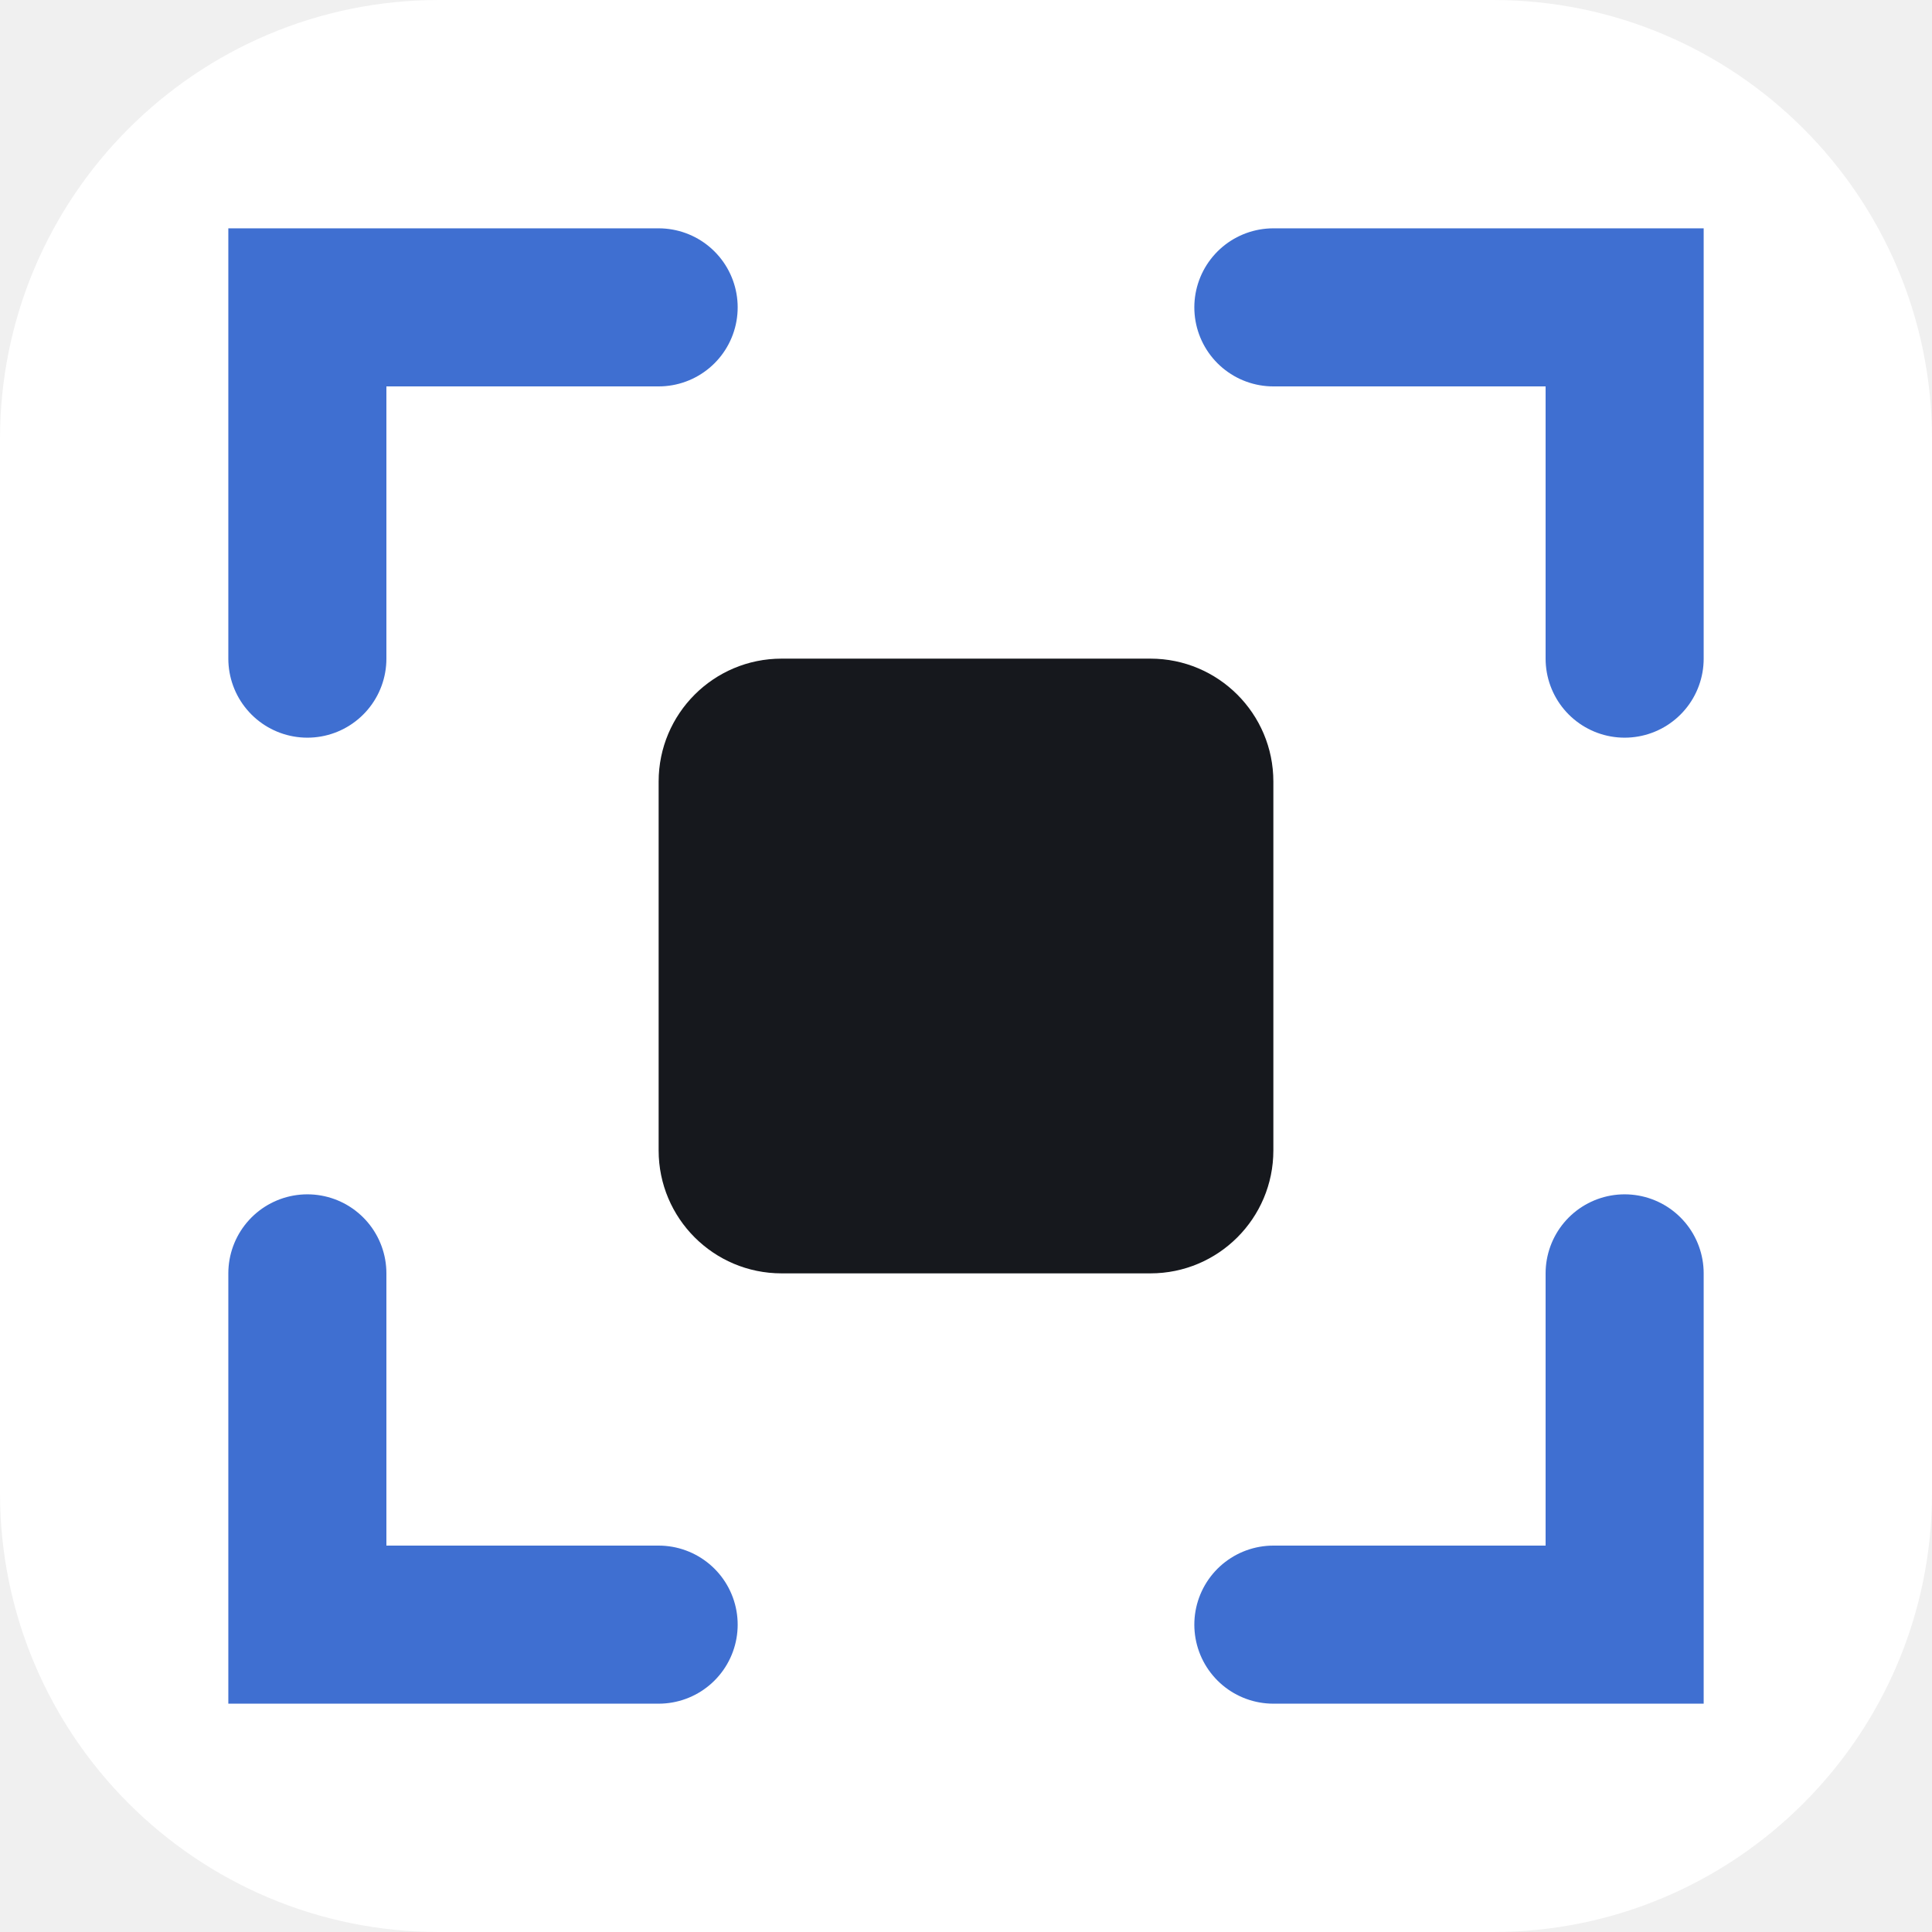
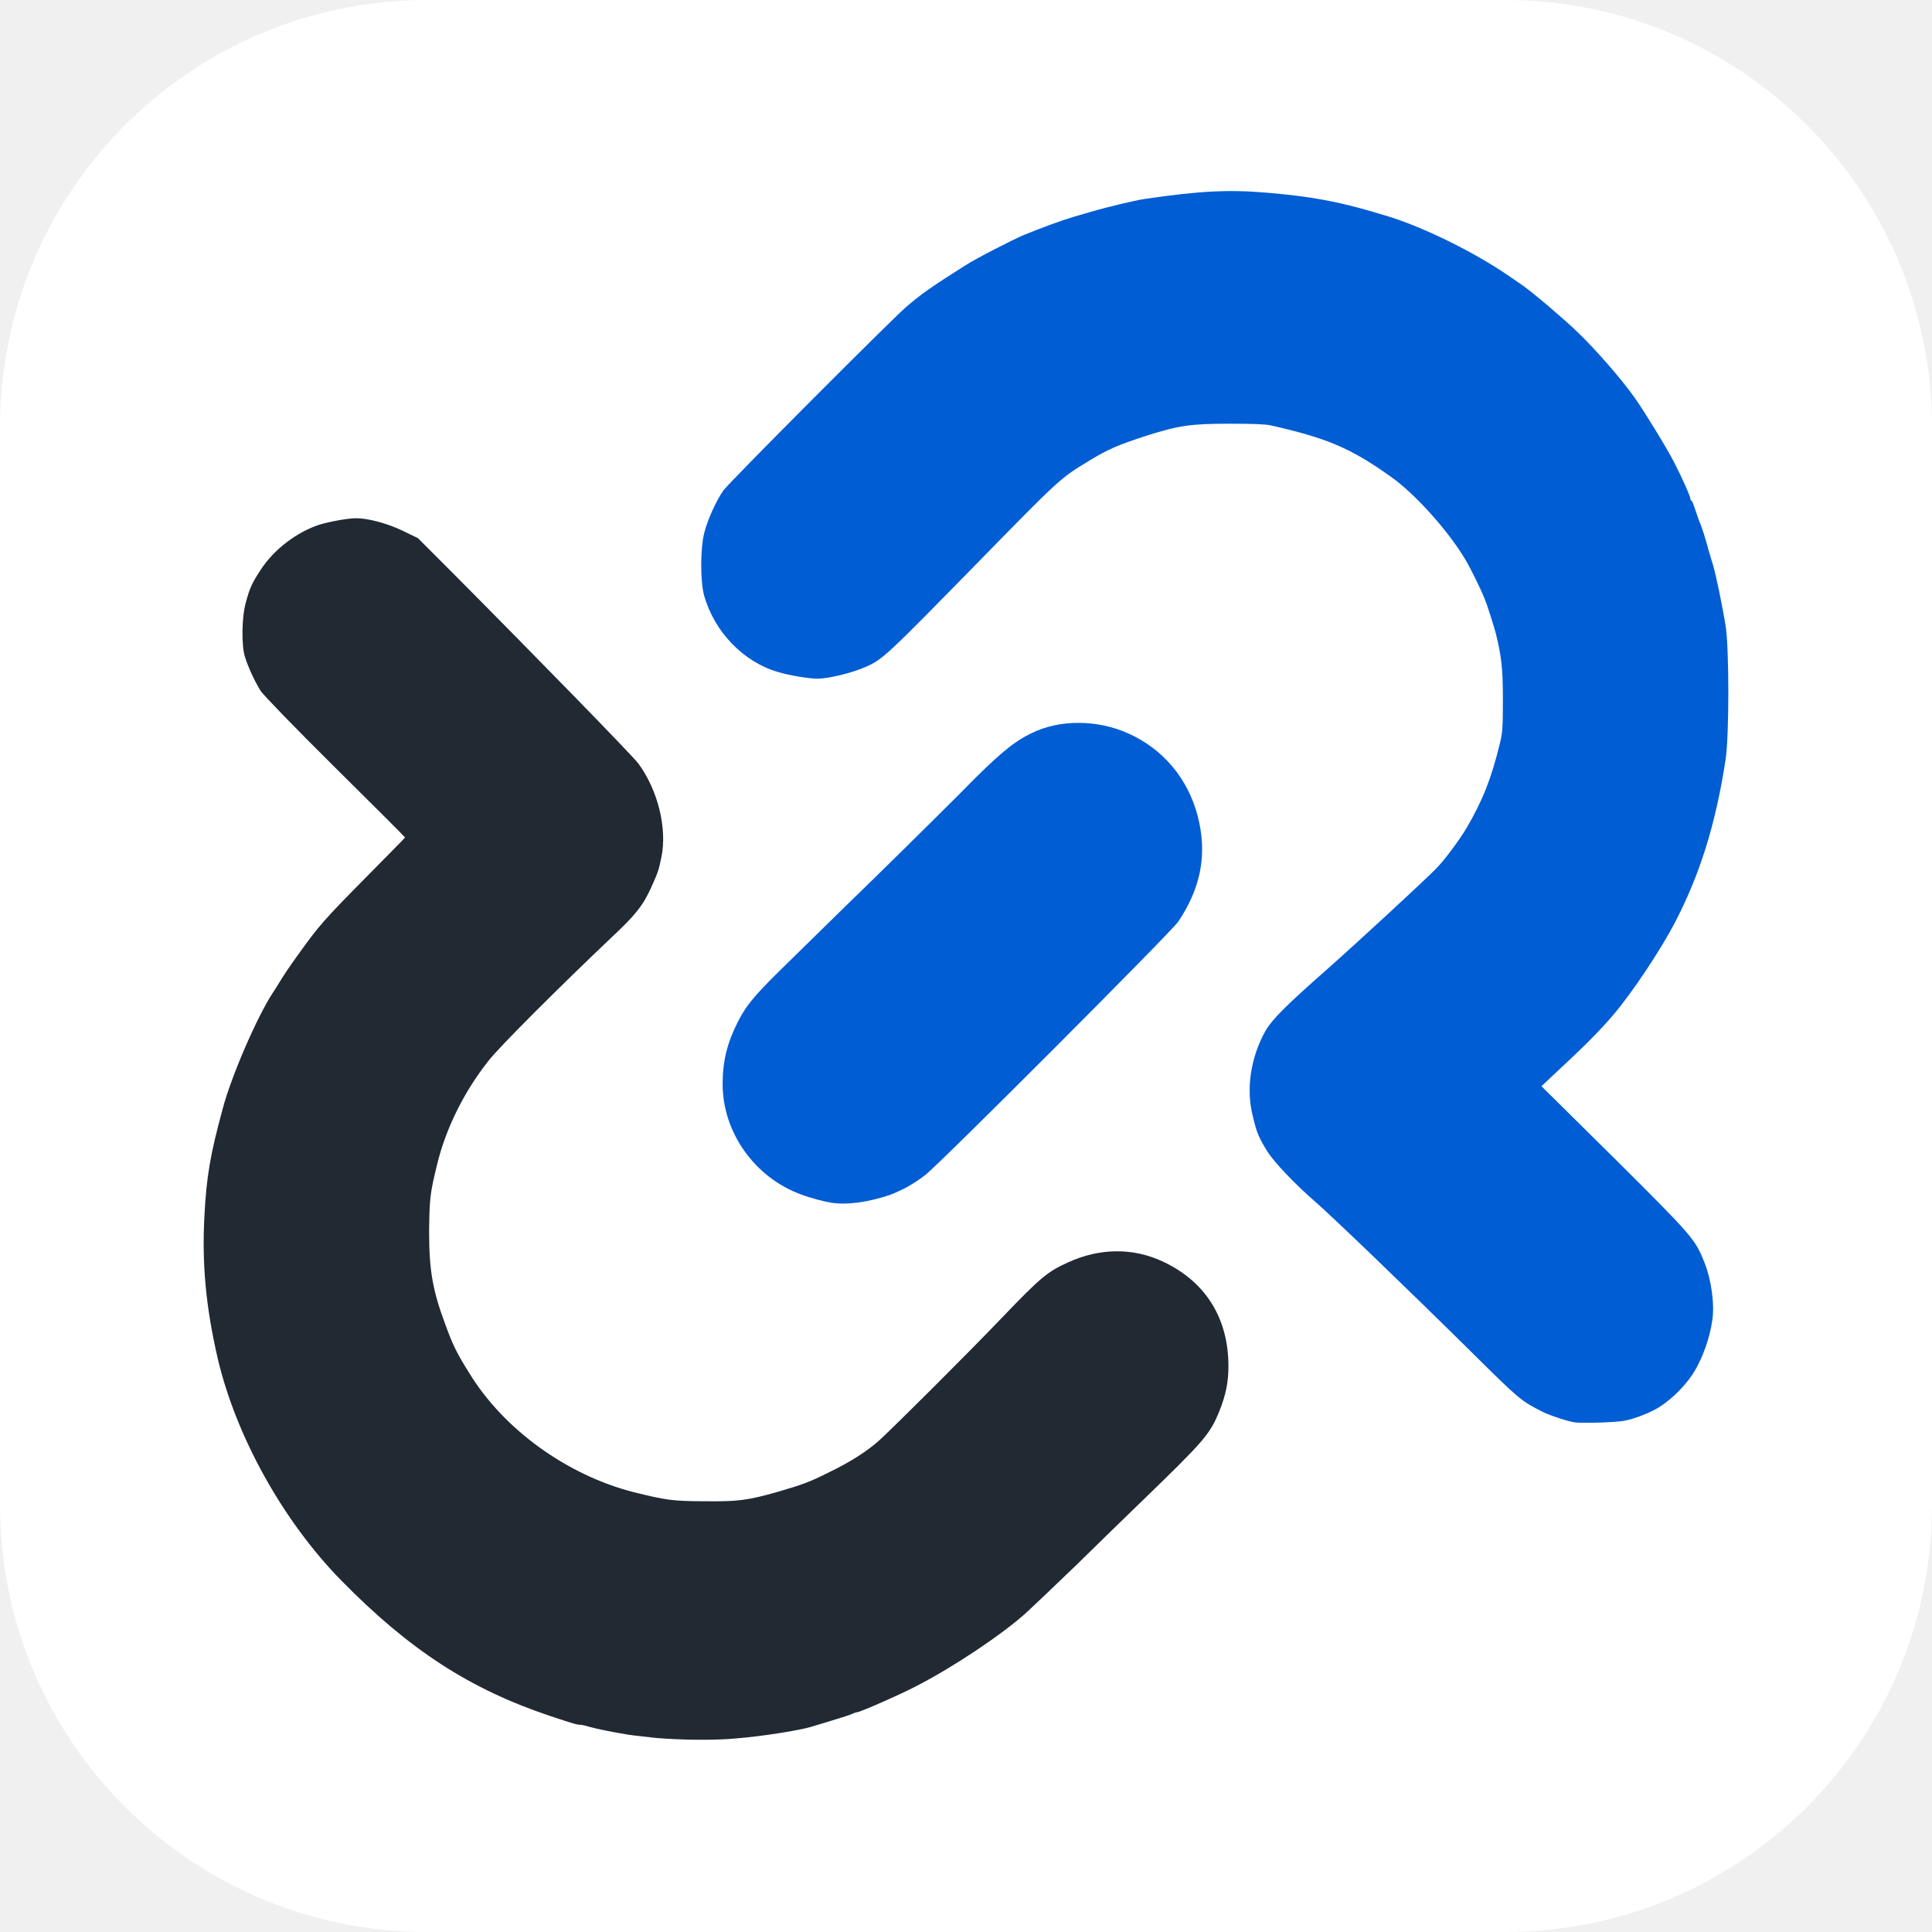
- <svg xmlns="http://www.w3.org/2000/svg" width="32" height="32" viewBox="0 0 22 22">
-   <rect width="22" height="22" rx="5" fill="#fff" />
-   <path d="M3.5 7.5V3.5h4M14.5 3.5h4v4M18.5 14.5v4h-4M7.5 18.5h-4v-4" fill="none" stroke="#3F6FD1" stroke-width="1.8" stroke-linecap="round" />
-   <rect x="7.5" y="7.5" width="7" height="7" rx="1.4" fill="#16181D" />
+ <svg xmlns="http://www.w3.org/2000/svg" viewBox="0 0 466.0 466.0">
+   <rect width="466.0" height="466.0" rx="103" fill="#fff" />
+   <g transform="translate(49.0 46.0)">
+     <path fill="#212933" d="M109.3 373.2C106.8 372.9 103.7 372.6 102.5 372.4C98.3 371.7 94.9 371 93.1 370.5C92.2 370.2 91.2 370 90.8 370C90.2 370 89.7 369.9 83.7 367.9C64.3 361.4 49.8 352 33.3 335.2C19.2 320.8 7.9 300.4 3.5 281.6C0.6 269 -0.3 258.7 0.3 247.4C0.8 237.8 1.7 232.5 4.7 221.5C6.7 213.8 13 199.2 16.9 193.3C17.2 192.9 17.6 192.2 17.8 191.9C19.7 188.8 20.5 187.6 23.1 184C27.9 177.3 29.3 175.7 39.2 165.7C44.4 160.4 48.7 156.1 48.7 156C48.7 155.9 41.1 148.3 31.9 139.2C21.6 129 14.7 121.8 13.9 120.7C12.4 118.3 10.9 115 10.1 112.5C9.2 109.7 9.3 102.8 10.3 99.3C11.2 95.9 11.8 94.6 13.9 91.4C17.1 86.5 22.6 82.3 28.2 80.5C30.6 79.8 34.9 79 36.9 79C39.9 79 44.6 80.3 48.3 82.1L51.8 83.8L59.3 91.3C79.7 111.8 103.7 136.4 105 138.2C109.7 144.6 112 153.9 110.5 160.9C109.9 163.8 109.7 164.5 108 168.2C106.1 172.4 104.2 174.8 98.4 180.2C86.5 191.5 71.3 206.6 68.8 209.9C63 217.2 58.5 226.2 56.4 235C54.7 241.9 54.6 243.2 54.5 251C54.5 260.6 55.4 265.4 58.5 273.7C60.2 278.4 61.3 280.6 64.2 285.2C72.5 298.8 87.8 309.8 103.8 313.9C111.5 315.8 113.2 316.1 121 316.1C129 316.2 131.3 315.9 138.7 313.8C144.5 312.1 146.2 311.5 150.8 309.2C156.2 306.6 160.2 304 163.1 301.4C166.9 297.9 184 280.9 192.8 271.7C202 262.1 203.7 260.7 208.6 258.5C216.2 255 224.3 254.9 231.5 258.3C241.8 263.1 247.3 272 247.3 283.5C247.3 287.3 246.7 290.4 245.1 294.4C242.8 300 241.6 301.4 226.2 316.3C223.4 319 216.4 325.8 210.7 331.4C204.9 337 199.3 342.3 198.3 343.2C192.6 348.3 180.8 356.2 172 360.7C168.2 362.7 158.4 367 157.7 367C157.5 367 156.9 367.2 156.3 367.5C155.3 367.9 151 369.2 146.7 370.5C143.7 371.4 134.8 372.8 128.7 373.3C123.7 373.8 115.1 373.7 109.3 373.2Z" />
+     <path fill="#005DD4" d="M331 297.1C329.3 296.9 324.8 295.4 323 294.5C317.9 291.9 317.5 291.6 306.2 280.4C289.4 263.8 272.5 247.6 268.4 244C263.4 239.7 258.2 234.2 256.6 231.6C254.6 228.3 254.1 227.2 253.2 223.3C251.5 216.8 252.6 209.2 256.2 202.7C257.8 199.9 261.2 196.5 271.2 187.7C279.1 180.7 295.1 165.9 297.4 163.5C299.4 161.5 303.1 156.5 304.8 153.6C308.6 147.1 310.7 141.8 312.7 133.6C313.4 130.8 313.5 129.7 313.5 123C313.5 115.4 313.2 112.5 311.8 106.8C311.3 104.9 309.6 99.5 309 98.2C307.9 95.5 305.4 90.5 304.4 88.9C300.3 82 292.3 73.1 286.5 69C276.8 62.1 271.2 59.7 257.5 56.6C256.1 56.3 253.1 56.2 247.5 56.2C238.3 56.2 235.4 56.6 227.5 59.1C220.8 61.3 218.3 62.3 213.6 65.2C206.8 69.3 206.5 69.6 188 88.5C164.5 112.5 164 113 159.7 114.9C156.5 116.3 150.9 117.7 148.1 117.7C146.2 117.7 141.3 116.9 138.7 116.1C130.3 113.7 123.2 106.3 120.8 97.5C119.9 94.1 119.9 86.2 120.9 82.4C121.7 79.3 123.7 74.9 125.4 72.4C126.5 70.7 165.6 31.5 169.5 28.1C173.2 24.9 175.8 23.1 183.7 18.1C186.3 16.4 195.3 11.8 197.9 10.7C202.9 8.7 206.6 7.3 210.3 6.2C212.6 5.5 214.9 4.9 215.5 4.7C217.5 4.1 224.9 2.3 227 2C240.5 0 247.7 -0.3 256.8 0.5C267.4 1.4 274.1 2.7 282.5 5.2C283.4 5.5 284.6 5.8 285.2 6C294 8.6 306.6 14.8 315 20.6C316.2 21.4 317.6 22.4 318.2 22.8C320.9 24.7 327.6 30.4 331.3 33.9C335.7 38.1 342.2 45.5 345.4 50.1C347.6 53.2 353 62 354.8 65.5C356.8 69.4 358.7 73.7 358.7 74.2C358.7 74.4 358.8 74.7 359 74.8C359.2 74.9 359.4 75.5 359.6 76.1C359.8 76.7 360.3 78 360.6 79C361.6 81.4 362.4 84 363.1 86.7C363.5 87.9 363.9 89.5 364.2 90.3C365.1 93.6 366.4 100 367.2 104.8C368.1 110.2 368.1 131.7 367.2 137.3C364.8 152.9 361 165 354.9 176.7C351.6 183 344.8 193.3 340.2 198.7C338.3 201 334.4 205.1 331.5 207.8C328.6 210.6 325.4 213.5 324.5 214.4L322.8 216L340.4 233.4C359.3 252.2 359.9 252.9 362.1 258.5C363.8 262.7 364.6 268.7 364 272.5C363.4 276.7 361.7 281.4 359.8 284.6C358 287.7 354.6 291.2 351.5 293.2C349.5 294.6 345.1 296.3 342.7 296.7C340.6 297.1 332.8 297.3 331 297.1ZM151.5 244.1C149.7 243.8 146.6 243 144.2 242.1C133 238 125.3 227.1 125.3 215.5C125.3 209.9 126.4 205.6 128.9 200.6C130.8 196.8 132.8 194.3 138.9 188.3C142 185.3 152.4 175 162.2 165.5C171.9 156 182.8 145.2 186.3 141.6C193.3 134.7 196.4 132.3 201 130.3C208.1 127.3 217.3 127.8 224.6 131.6C232.8 135.8 238.4 143.3 240.3 152.6C242 161 240.4 168.5 235.2 176.3C233.5 178.8 178.2 234.2 174.2 237.4C171.3 239.6 169 240.9 165.7 242.2C160.7 243.9 155.5 244.7 151.5 244.1Z" />
+   </g>
</svg>
